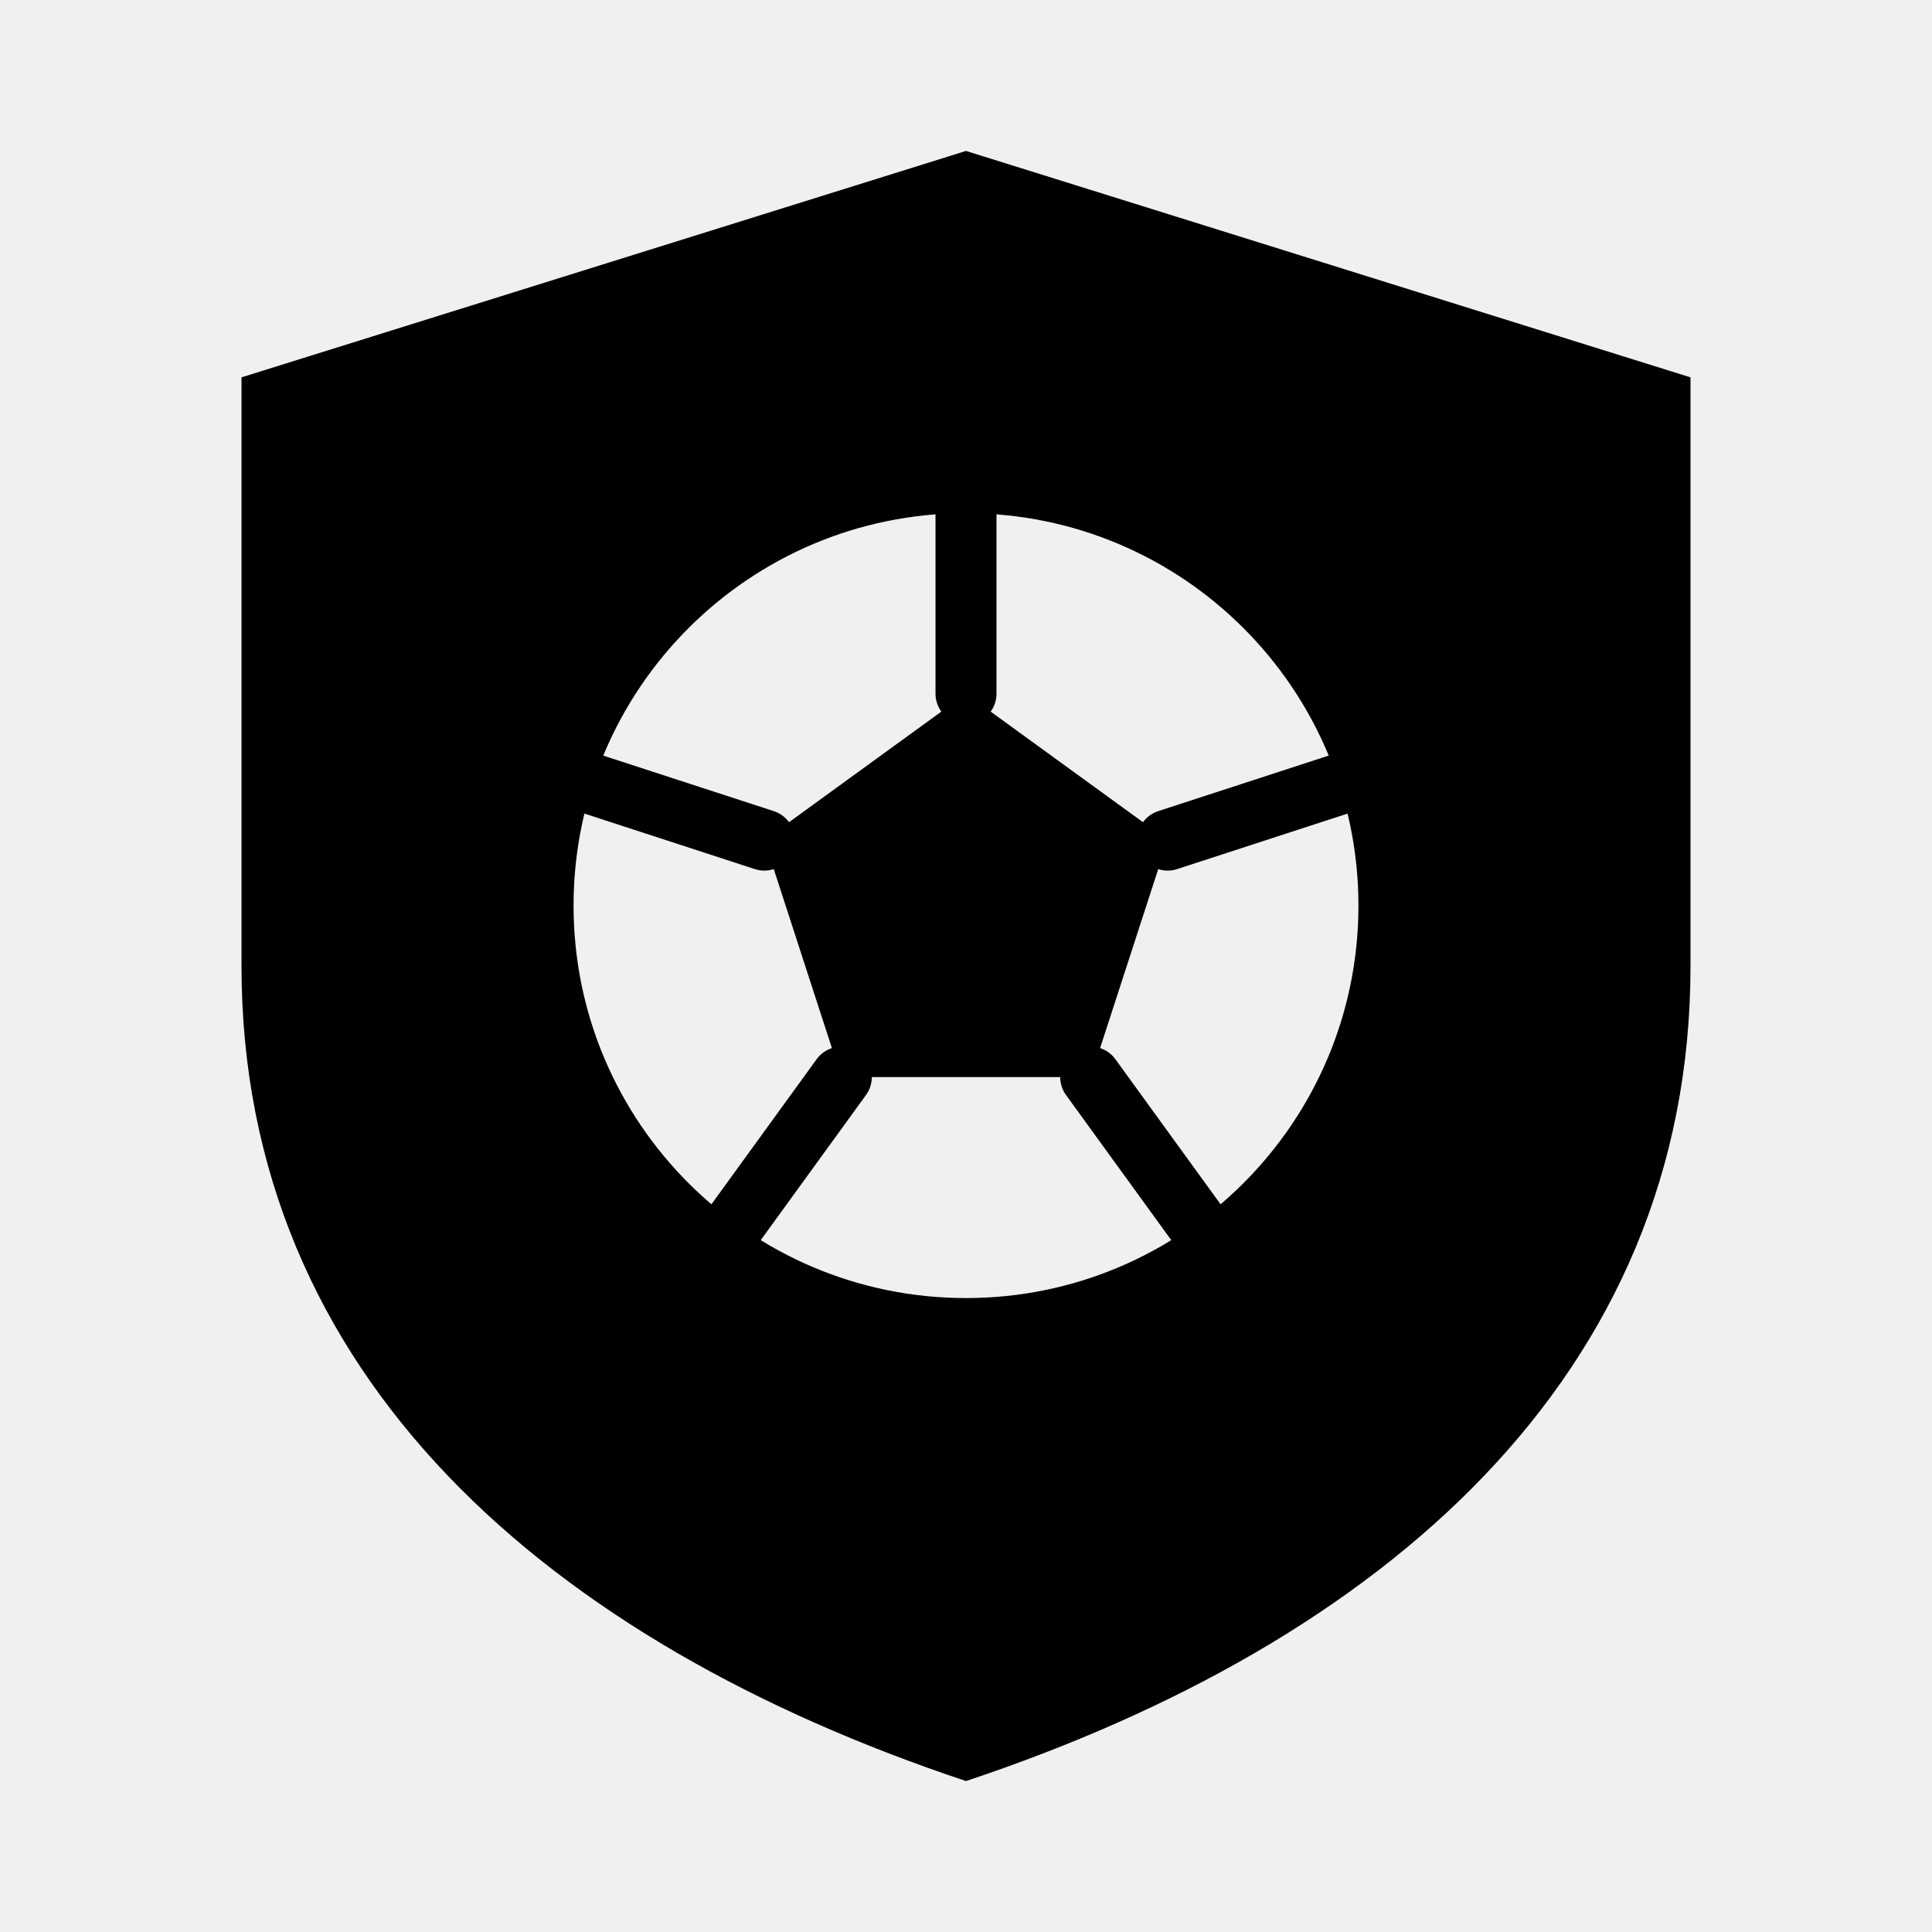
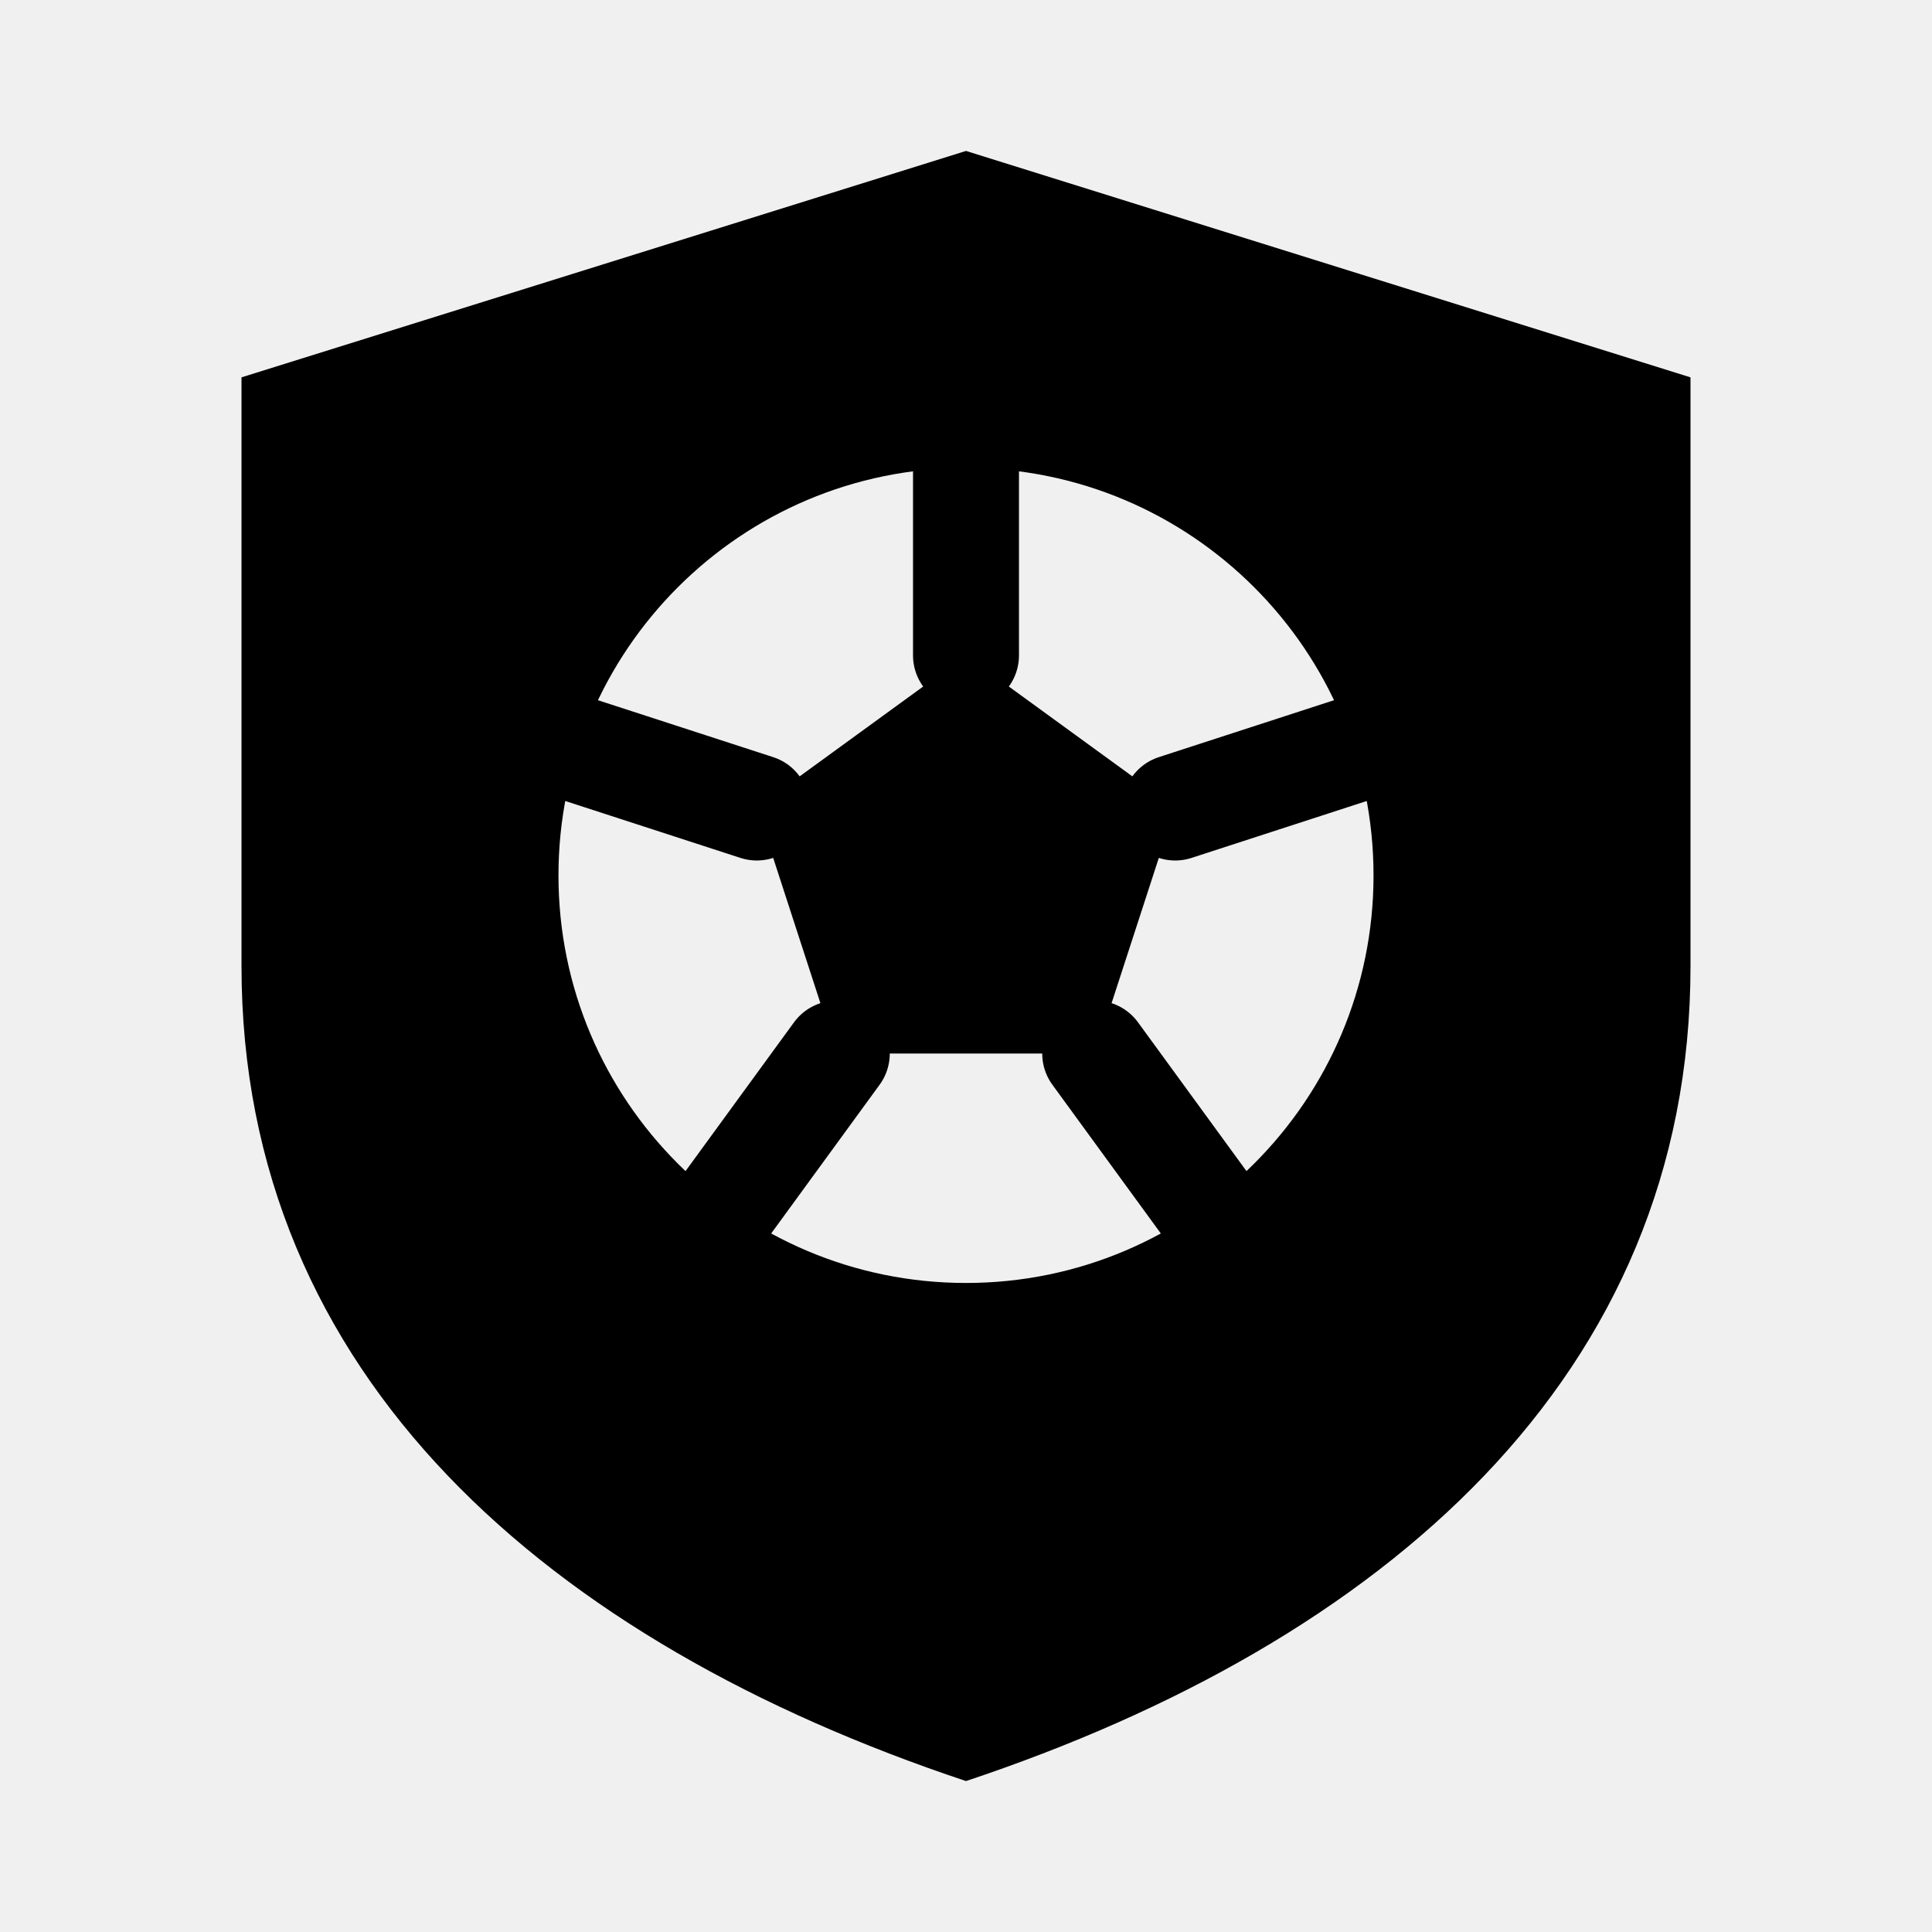
<svg xmlns="http://www.w3.org/2000/svg" viewBox="0 0 64 64" role="img" aria-label="UNO League">
  <mask id="uno-ballon">
    <rect width="64" height="64" fill="#fff" />
-     <circle cx="32" cy="30" r="13" fill="#000" />
-     <path d="M32.00 22.98 38.68 27.83 36.13 35.68 27.87 35.68 25.32 27.83Z" fill="#fff" />
-     <g stroke="#fff" stroke-width="2.02" stroke-linecap="round">
-       <path d="M32.00 22.98 32.00 17.00" />
-       <path d="M38.68 27.83 44.36 25.98" />
-       <path d="M36.13 35.68 39.64 40.52" />
-       <path d="M27.87 35.68 24.36 40.52" />
-       <path d="M25.32 27.83 19.64 25.98" />
+     <circle cx="32" cy="29.0" r="13.5" fill="#000" />
+     <path d="M32.00 21.71 38.93 26.75 36.28 34.90 27.72 34.90 25.07 26.75Z" fill="#fff" />
+     <g stroke="#fff" stroke-width="3.51" stroke-linecap="round">
+       <path d="M32.00 21.71 32.00 15.50" />
+       <path d="M38.93 26.75 44.84 24.83" />
+       <path d="M36.28 34.90 39.94 39.92" />
+       <path d="M27.72 34.90 24.06 39.92" />
+       <path d="M25.07 26.75 19.16 24.83" />
    </g>
  </mask>
  <path d="M32 5 56 12.5V32c0 13.6-10.2 22.4-24 27C18.2 54.4 8 45.6 8 32V12.5Z" fill="currentColor" mask="url(#uno-ballon)" />
</svg>
